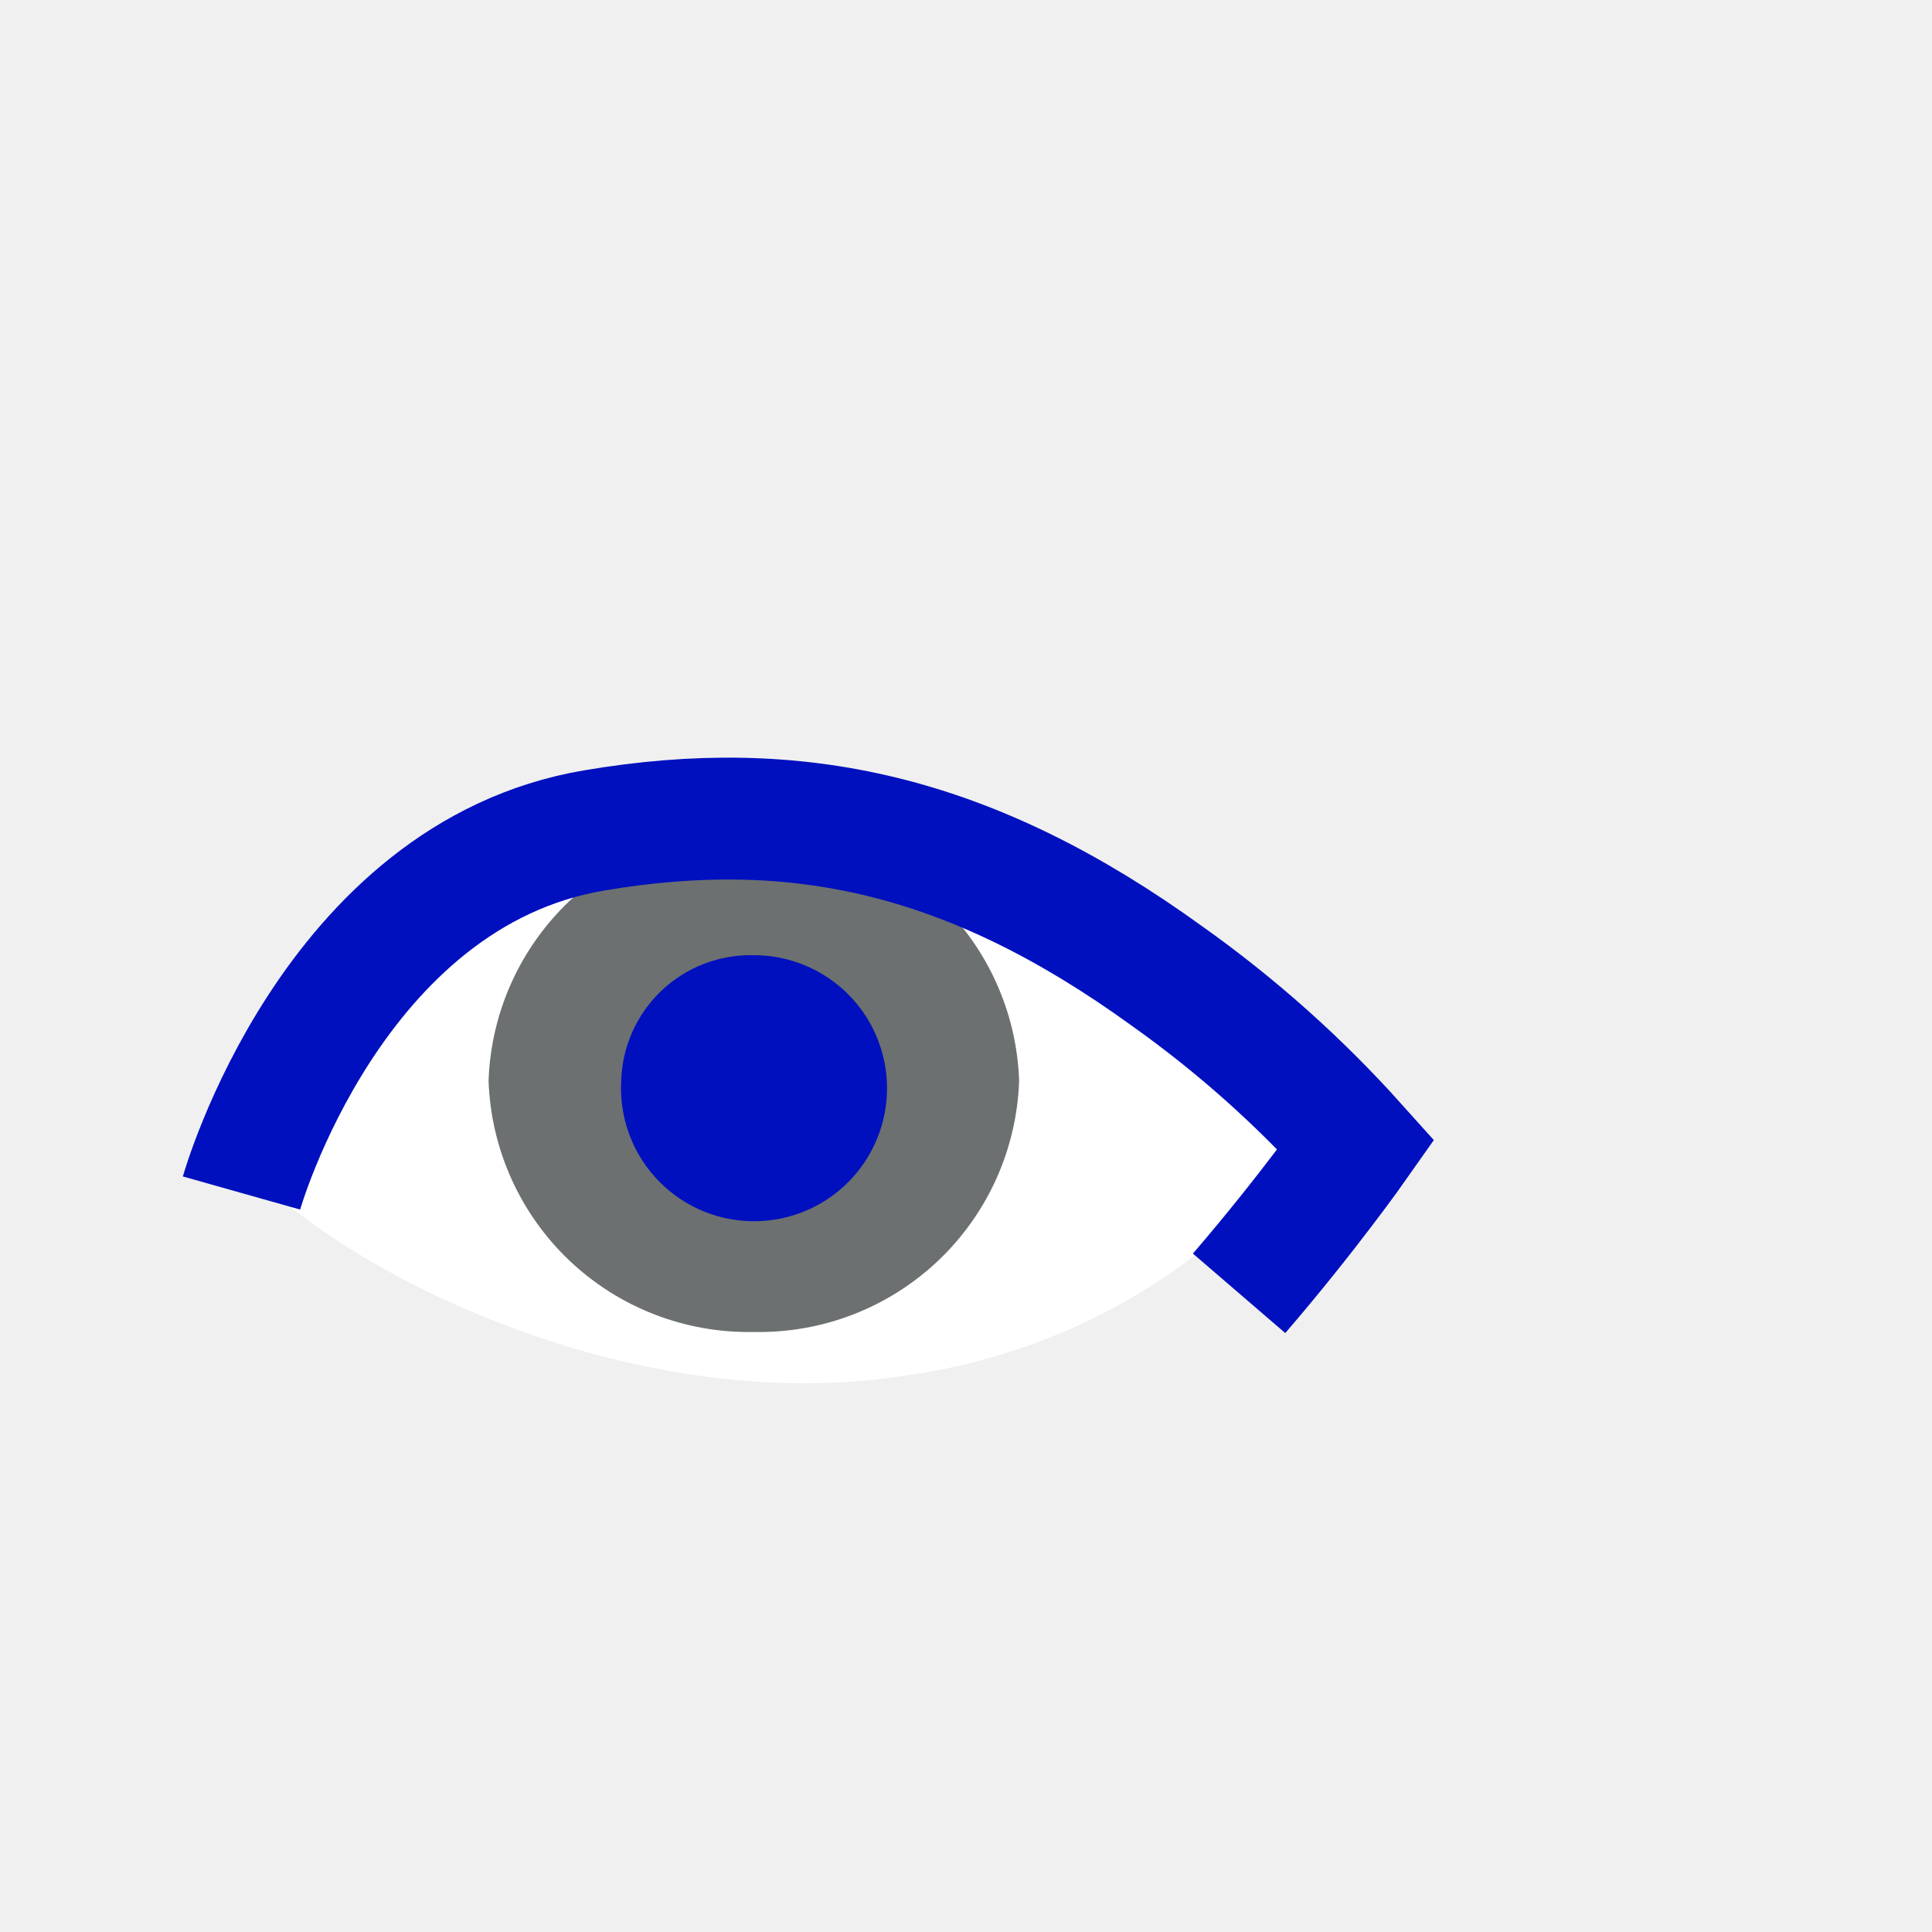
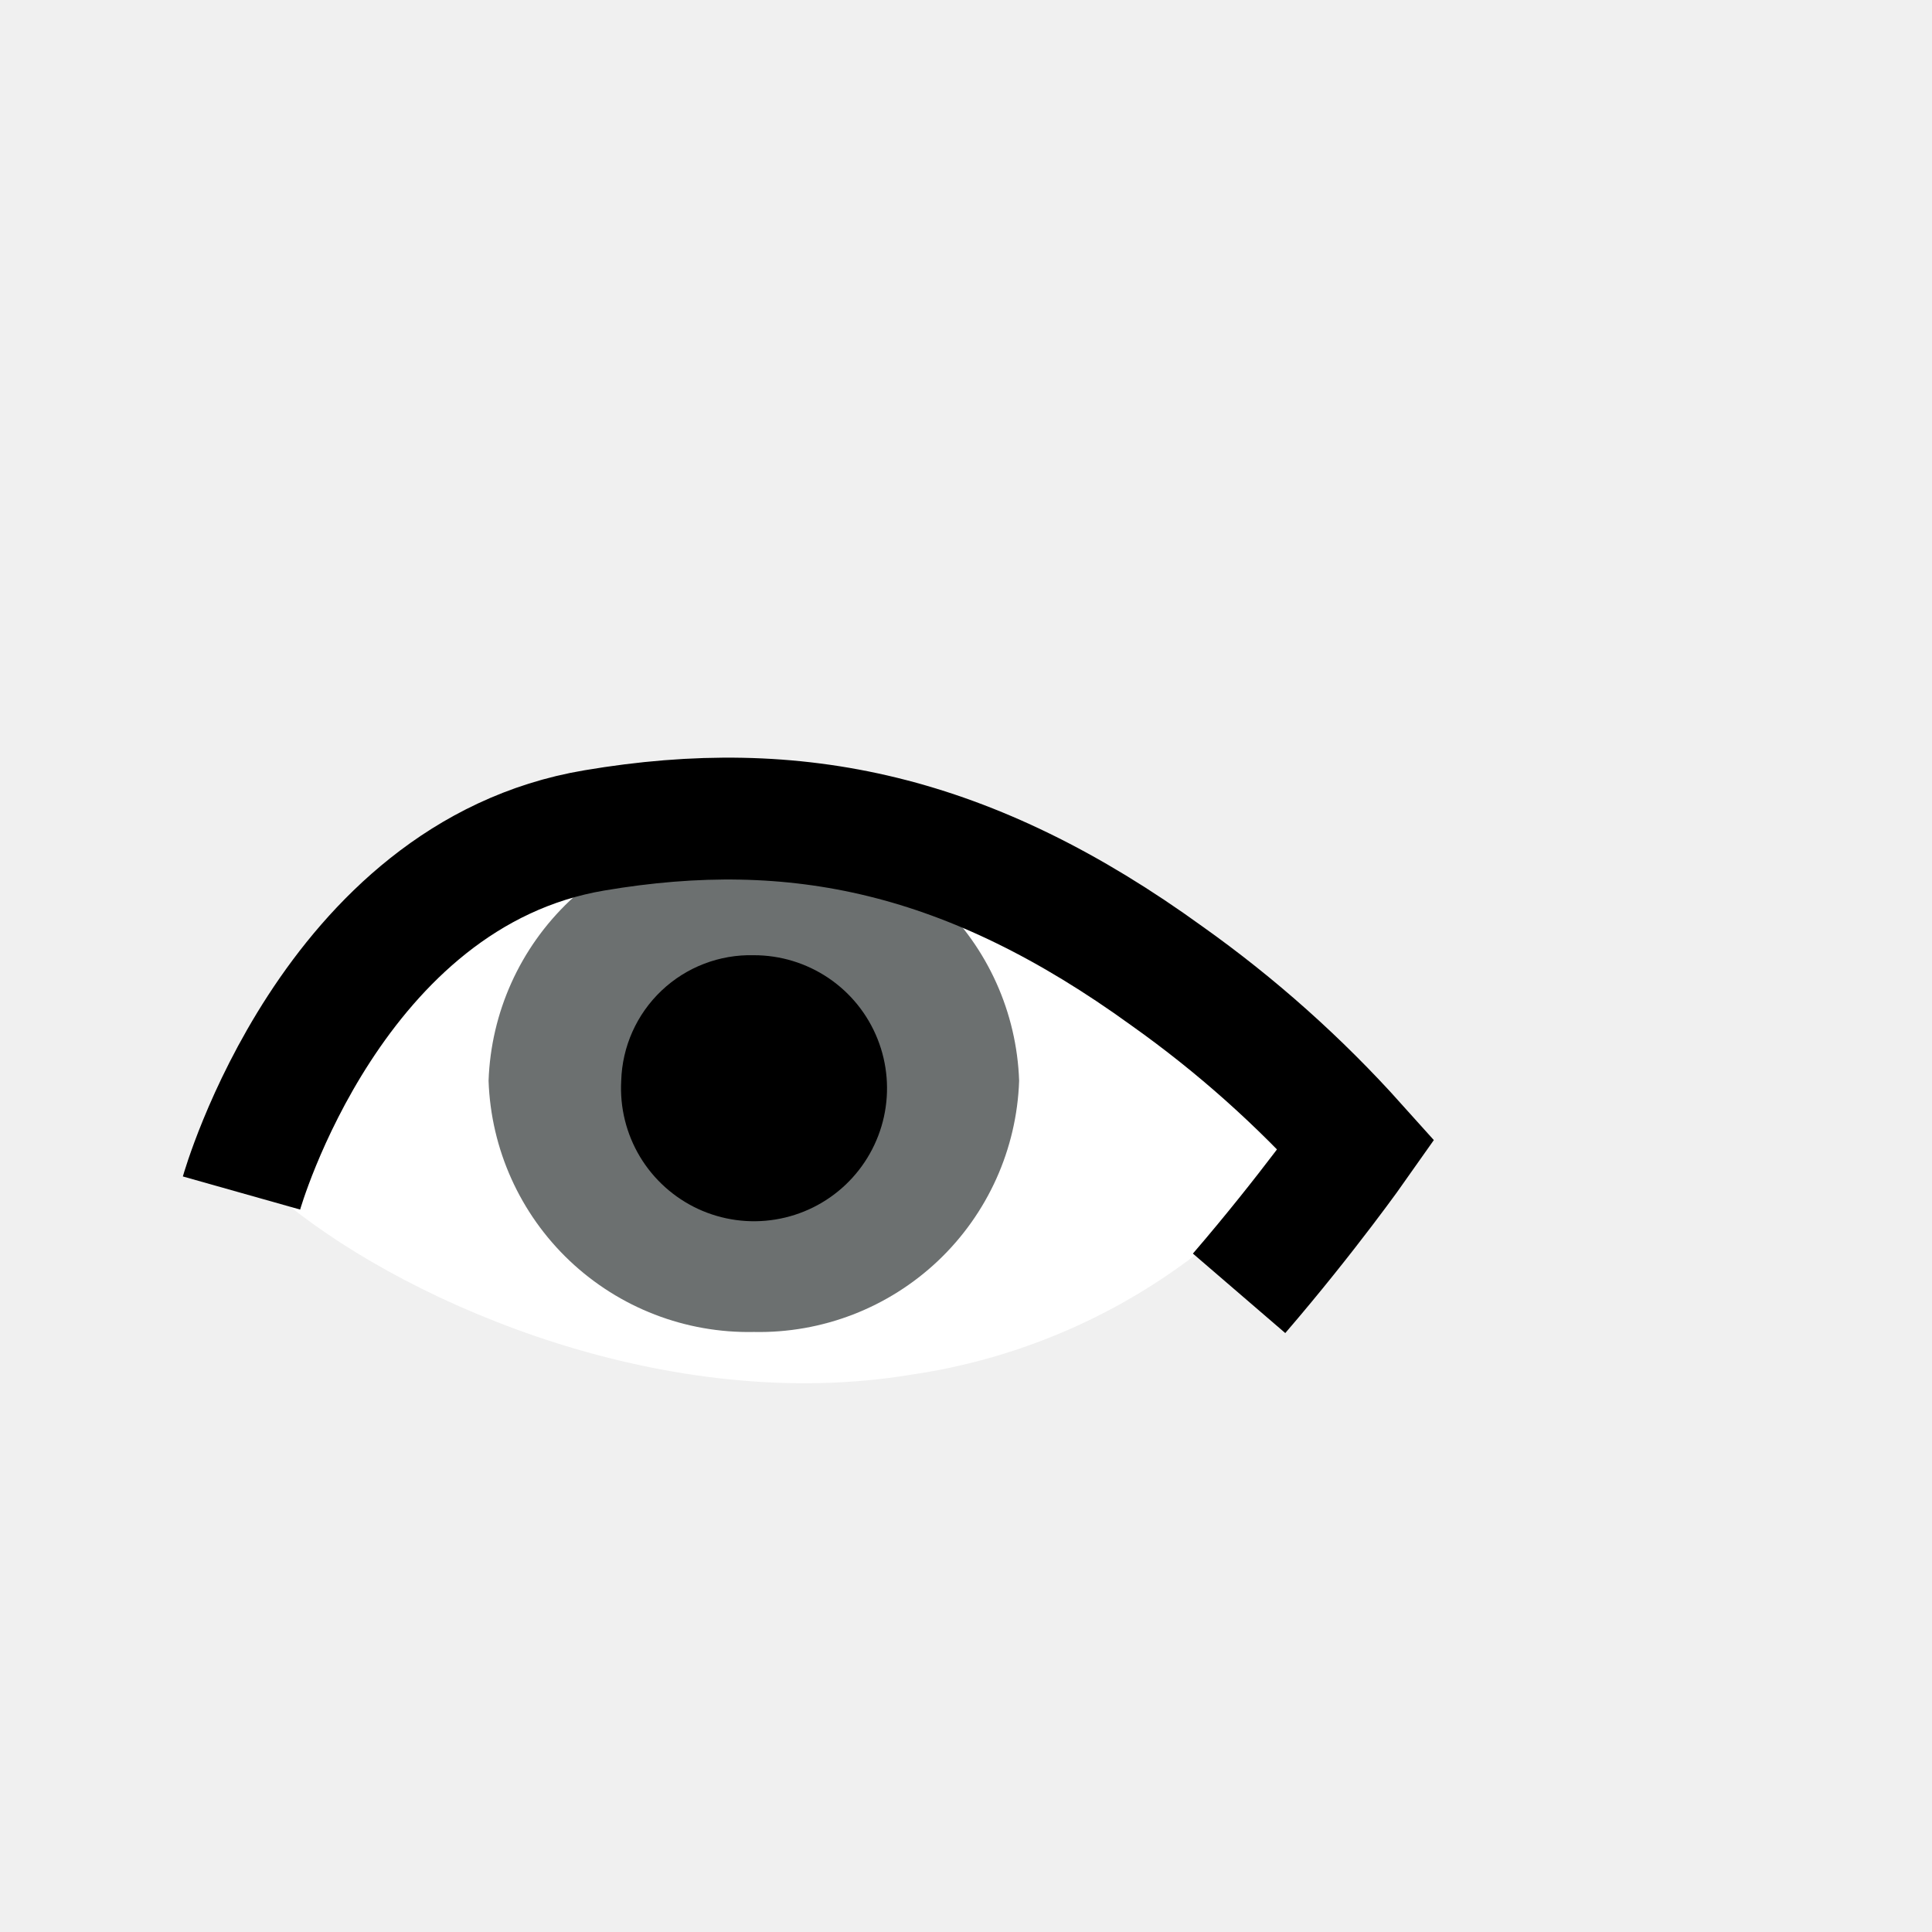
<svg xmlns="http://www.w3.org/2000/svg" width="52" height="52" viewBox="0 0 52 52" fill="none">
  <g id="eyes-50">
    <path id="Vector" d="M7.75 32.43C11.14 35.16 18 38.08 24.52 37C27.269 36.6 29.872 35.513 32.09 33.84C34.01 32.24 34.65 32.93 36.4 30.58L31.4 26.2L20.31 21.3L11 23.9L7.75 32.43Z" fill="white" />
    <path id="Vector_2" d="M13.15 29.09C13.213 30.929 13.997 32.67 15.333 33.935C16.67 35.2 18.45 35.888 20.29 35.85C22.13 35.888 23.91 35.2 25.247 33.935C26.583 32.67 27.367 30.929 27.43 29.09C27.367 27.251 26.583 25.511 25.247 24.245C23.91 22.98 22.13 22.292 20.29 22.33C18.45 22.292 16.67 22.98 15.333 24.245C13.997 25.511 13.213 27.251 13.15 29.09Z" fill="#6C7070" />
-     <path id="Vector_3" d="M16.72 29.09C16.68 29.806 16.856 30.517 17.224 31.132C17.593 31.746 18.138 32.236 18.788 32.538C19.438 32.839 20.164 32.939 20.871 32.823C21.579 32.708 22.235 32.383 22.756 31.89C23.276 31.397 23.637 30.759 23.791 30.059C23.945 29.359 23.885 28.629 23.619 27.963C23.354 27.298 22.895 26.727 22.301 26.325C21.707 25.924 21.007 25.709 20.29 25.71C19.369 25.686 18.475 26.028 17.806 26.662C17.137 27.296 16.746 28.169 16.72 29.09Z" fill="#0010BF" />
-     <path id="Vector_4" d="M6.5 32.11C6.5 32.11 8.92 23.54 16 22.35C21.44 21.43 26.12 22.44 31.41 26.27C33.27 27.59 34.977 29.112 36.5 30.81C36.5 30.81 35.2 32.66 33.35 34.81" stroke="#0010BF" stroke-width="3.28" />
+     <path id="Vector_3" d="M16.72 29.09C16.68 29.806 16.856 30.517 17.224 31.132C17.593 31.746 18.138 32.236 18.788 32.538C19.438 32.839 20.164 32.939 20.871 32.823C21.579 32.708 22.235 32.383 22.756 31.89C23.276 31.397 23.637 30.759 23.791 30.059C23.945 29.359 23.885 28.629 23.619 27.963C23.354 27.298 22.895 26.727 22.301 26.325C21.707 25.924 21.007 25.709 20.29 25.71C19.369 25.686 18.475 26.028 17.806 26.662C17.137 27.296 16.746 28.169 16.72 29.09Z" fill="#000000" />
+     <path id="Vector_4" d="M6.5 32.11C6.5 32.11 8.92 23.54 16 22.35C21.44 21.43 26.12 22.44 31.41 26.27C33.27 27.59 34.977 29.112 36.5 30.81C36.5 30.81 35.2 32.66 33.35 34.81" stroke="#000000" stroke-width="3.28" />
  </g>
</svg>
